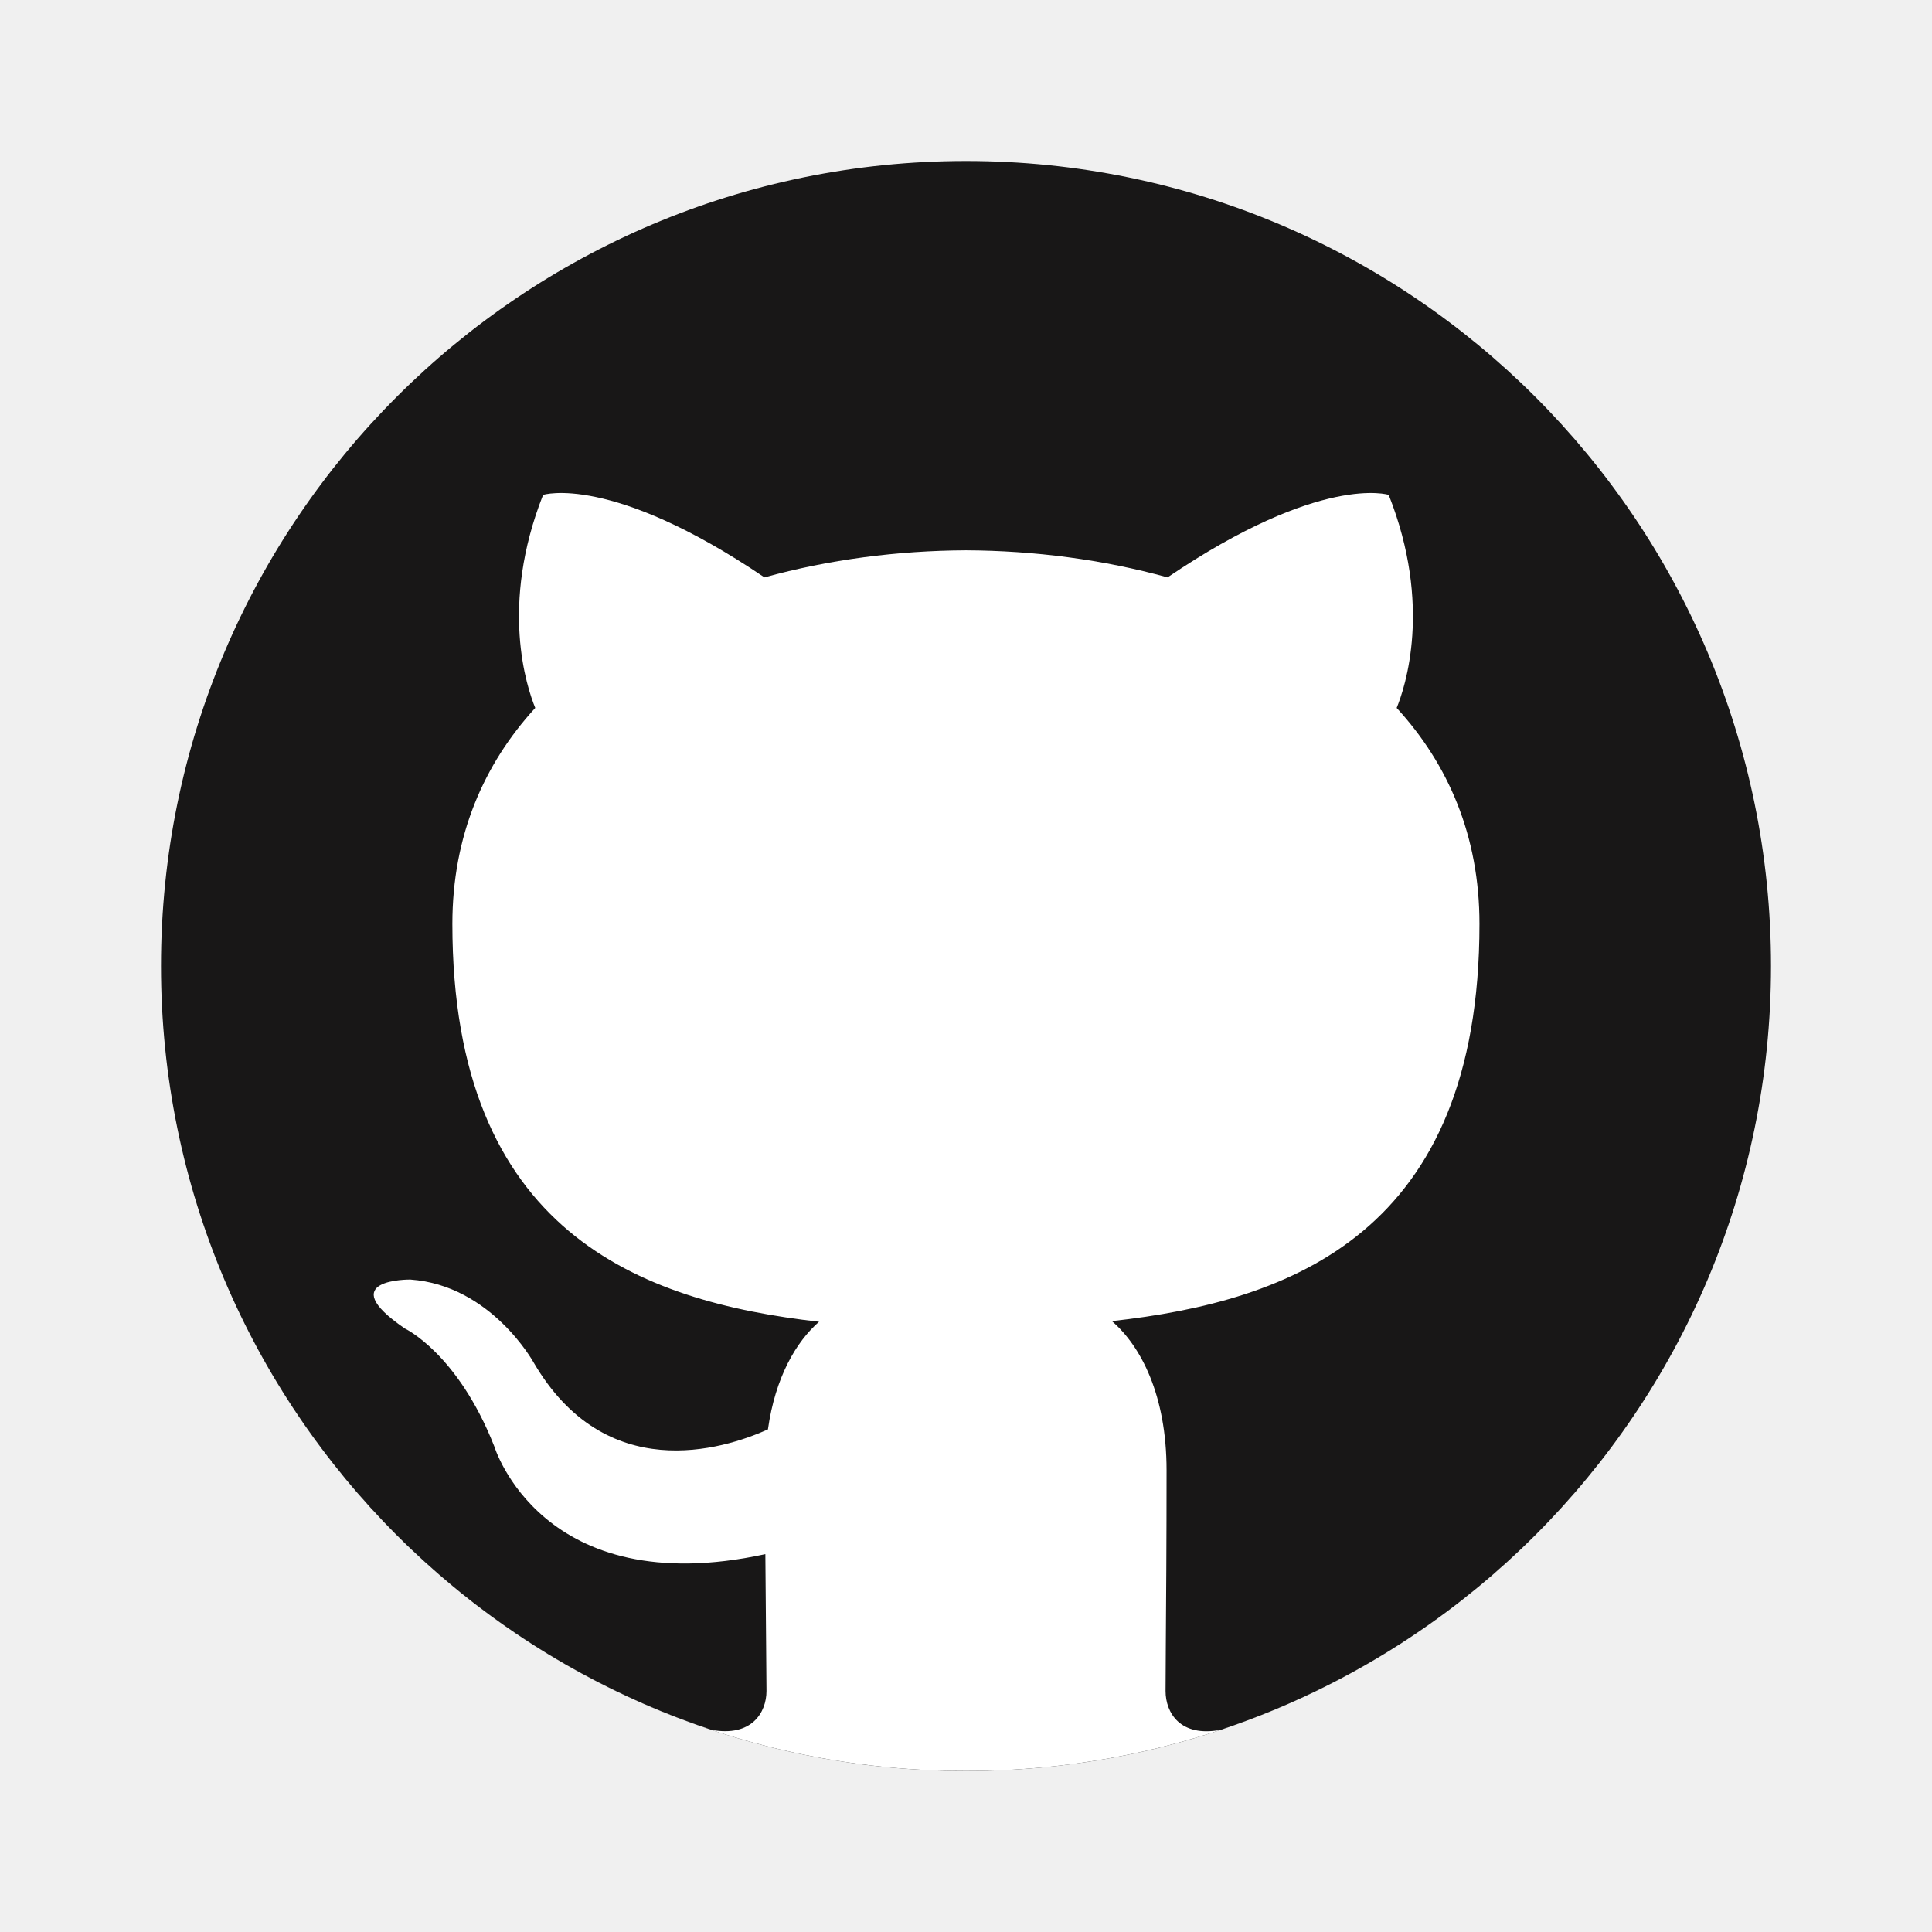
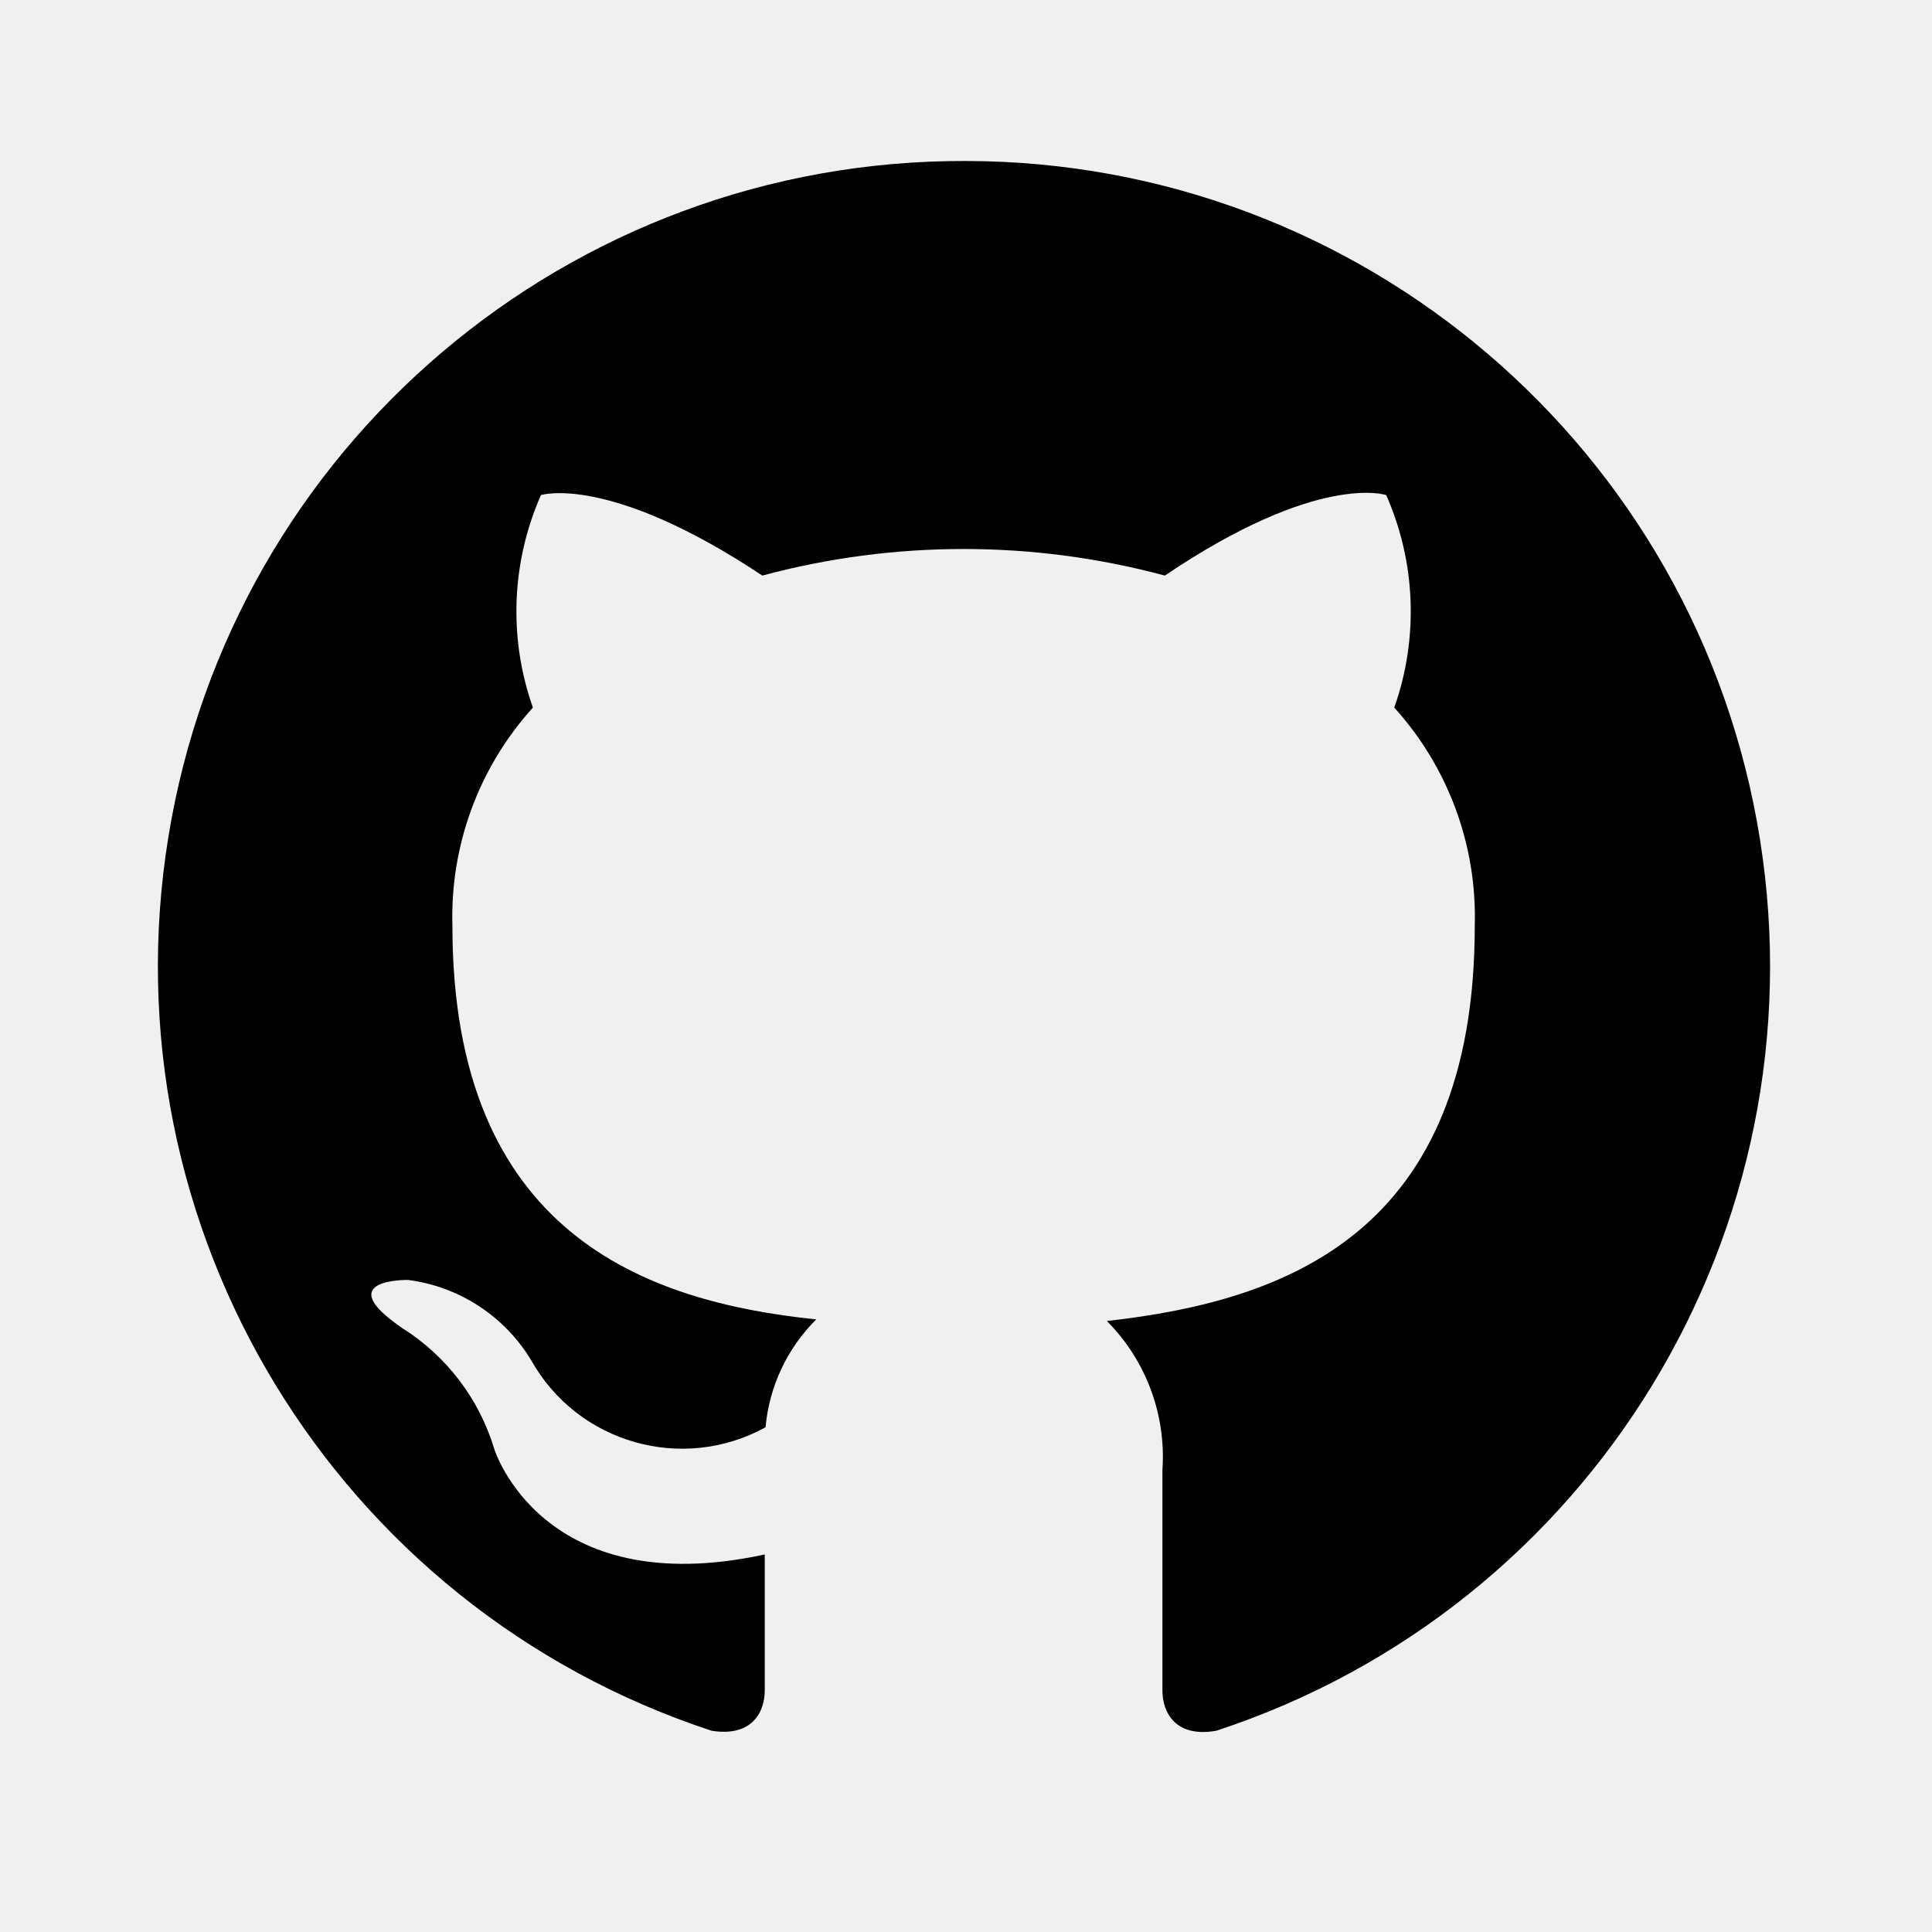
- <svg xmlns="http://www.w3.org/2000/svg" width="800px" height="800px" viewBox="0 0 48 48" fill="none">
-   <circle cx="24" cy="24" r="20" fill="#181717" />
-   <path d="M6.813 34.235C9.248 38.314 13.094 41.453 17.677 42.978C18.678 43.161 19.043 42.544 19.043 42.013C19.043 41.794 19.039 41.406 19.034 40.887C19.028 40.285 19.021 39.508 19.015 38.612C13.452 39.821 12.279 35.931 12.279 35.931C11.369 33.621 10.058 33.006 10.058 33.006C8.242 31.765 10.195 31.79 10.195 31.79C12.203 31.932 13.258 33.851 13.258 33.851C15.042 36.907 17.94 36.024 19.079 35.514C19.261 34.221 19.777 33.339 20.349 32.839C15.908 32.335 11.239 30.618 11.239 22.954C11.239 20.771 12.018 18.986 13.298 17.588C13.091 17.082 12.405 15.049 13.493 12.295C13.493 12.295 15.172 11.757 18.993 14.345C20.588 13.902 22.3 13.68 24 13.672C25.698 13.68 27.41 13.902 29.007 14.345C32.826 11.757 34.502 12.295 34.502 12.295C35.593 15.049 34.907 17.082 34.7 17.588C35.982 18.986 36.757 20.771 36.757 22.954C36.757 30.638 32.08 32.329 27.625 32.823C28.343 33.441 28.983 34.661 28.983 36.528C28.983 38.315 28.972 39.872 28.964 40.904C28.961 41.414 28.958 41.796 28.958 42.013C28.958 42.549 29.318 43.171 30.333 42.976C33.984 41.757 37.167 39.515 39.54 36.59C35.873 41.111 30.274 44 24 44C16.694 44 10.304 40.083 6.813 34.235Z" fill="white" />
+ <svg xmlns="http://www.w3.org/2000/svg" width="800px" height="800px" viewBox="0 0 24 24">
+   <rect width="24" height="24" fill="none" />
+   <path d="M12,2A10,10,0,0,0,8.84,21.5c.5.08.66-.23.66-.5V19.31C6.73,19.91,6.14,18,6.14,18A2.69,2.69,0,0,0,5,16.5c-.91-.62.07-.6.07-.6a2.1,2.1,0,0,1,1.53,1,2.15,2.15,0,0,0,2.91.83,2.16,2.16,0,0,1,.63-1.34C8,16.17,5.62,15.31,5.62,11.5a3.87,3.87,0,0,1,1-2.71,3.58,3.58,0,0,1,.1-2.64s.84-.27,2.75,1a9.63,9.63,0,0,1,5,0c1.91-1.29,2.75-1,2.75-1a3.58,3.58,0,0,1,.1,2.64,3.87,3.87,0,0,1,1,2.71c0,3.82-2.34,4.66-4.57,4.91a2.39,2.39,0,0,1,.69,1.85V21c0,.27.16.59.67.5A10,10,0,0,0,12,2Z" />
</svg>
